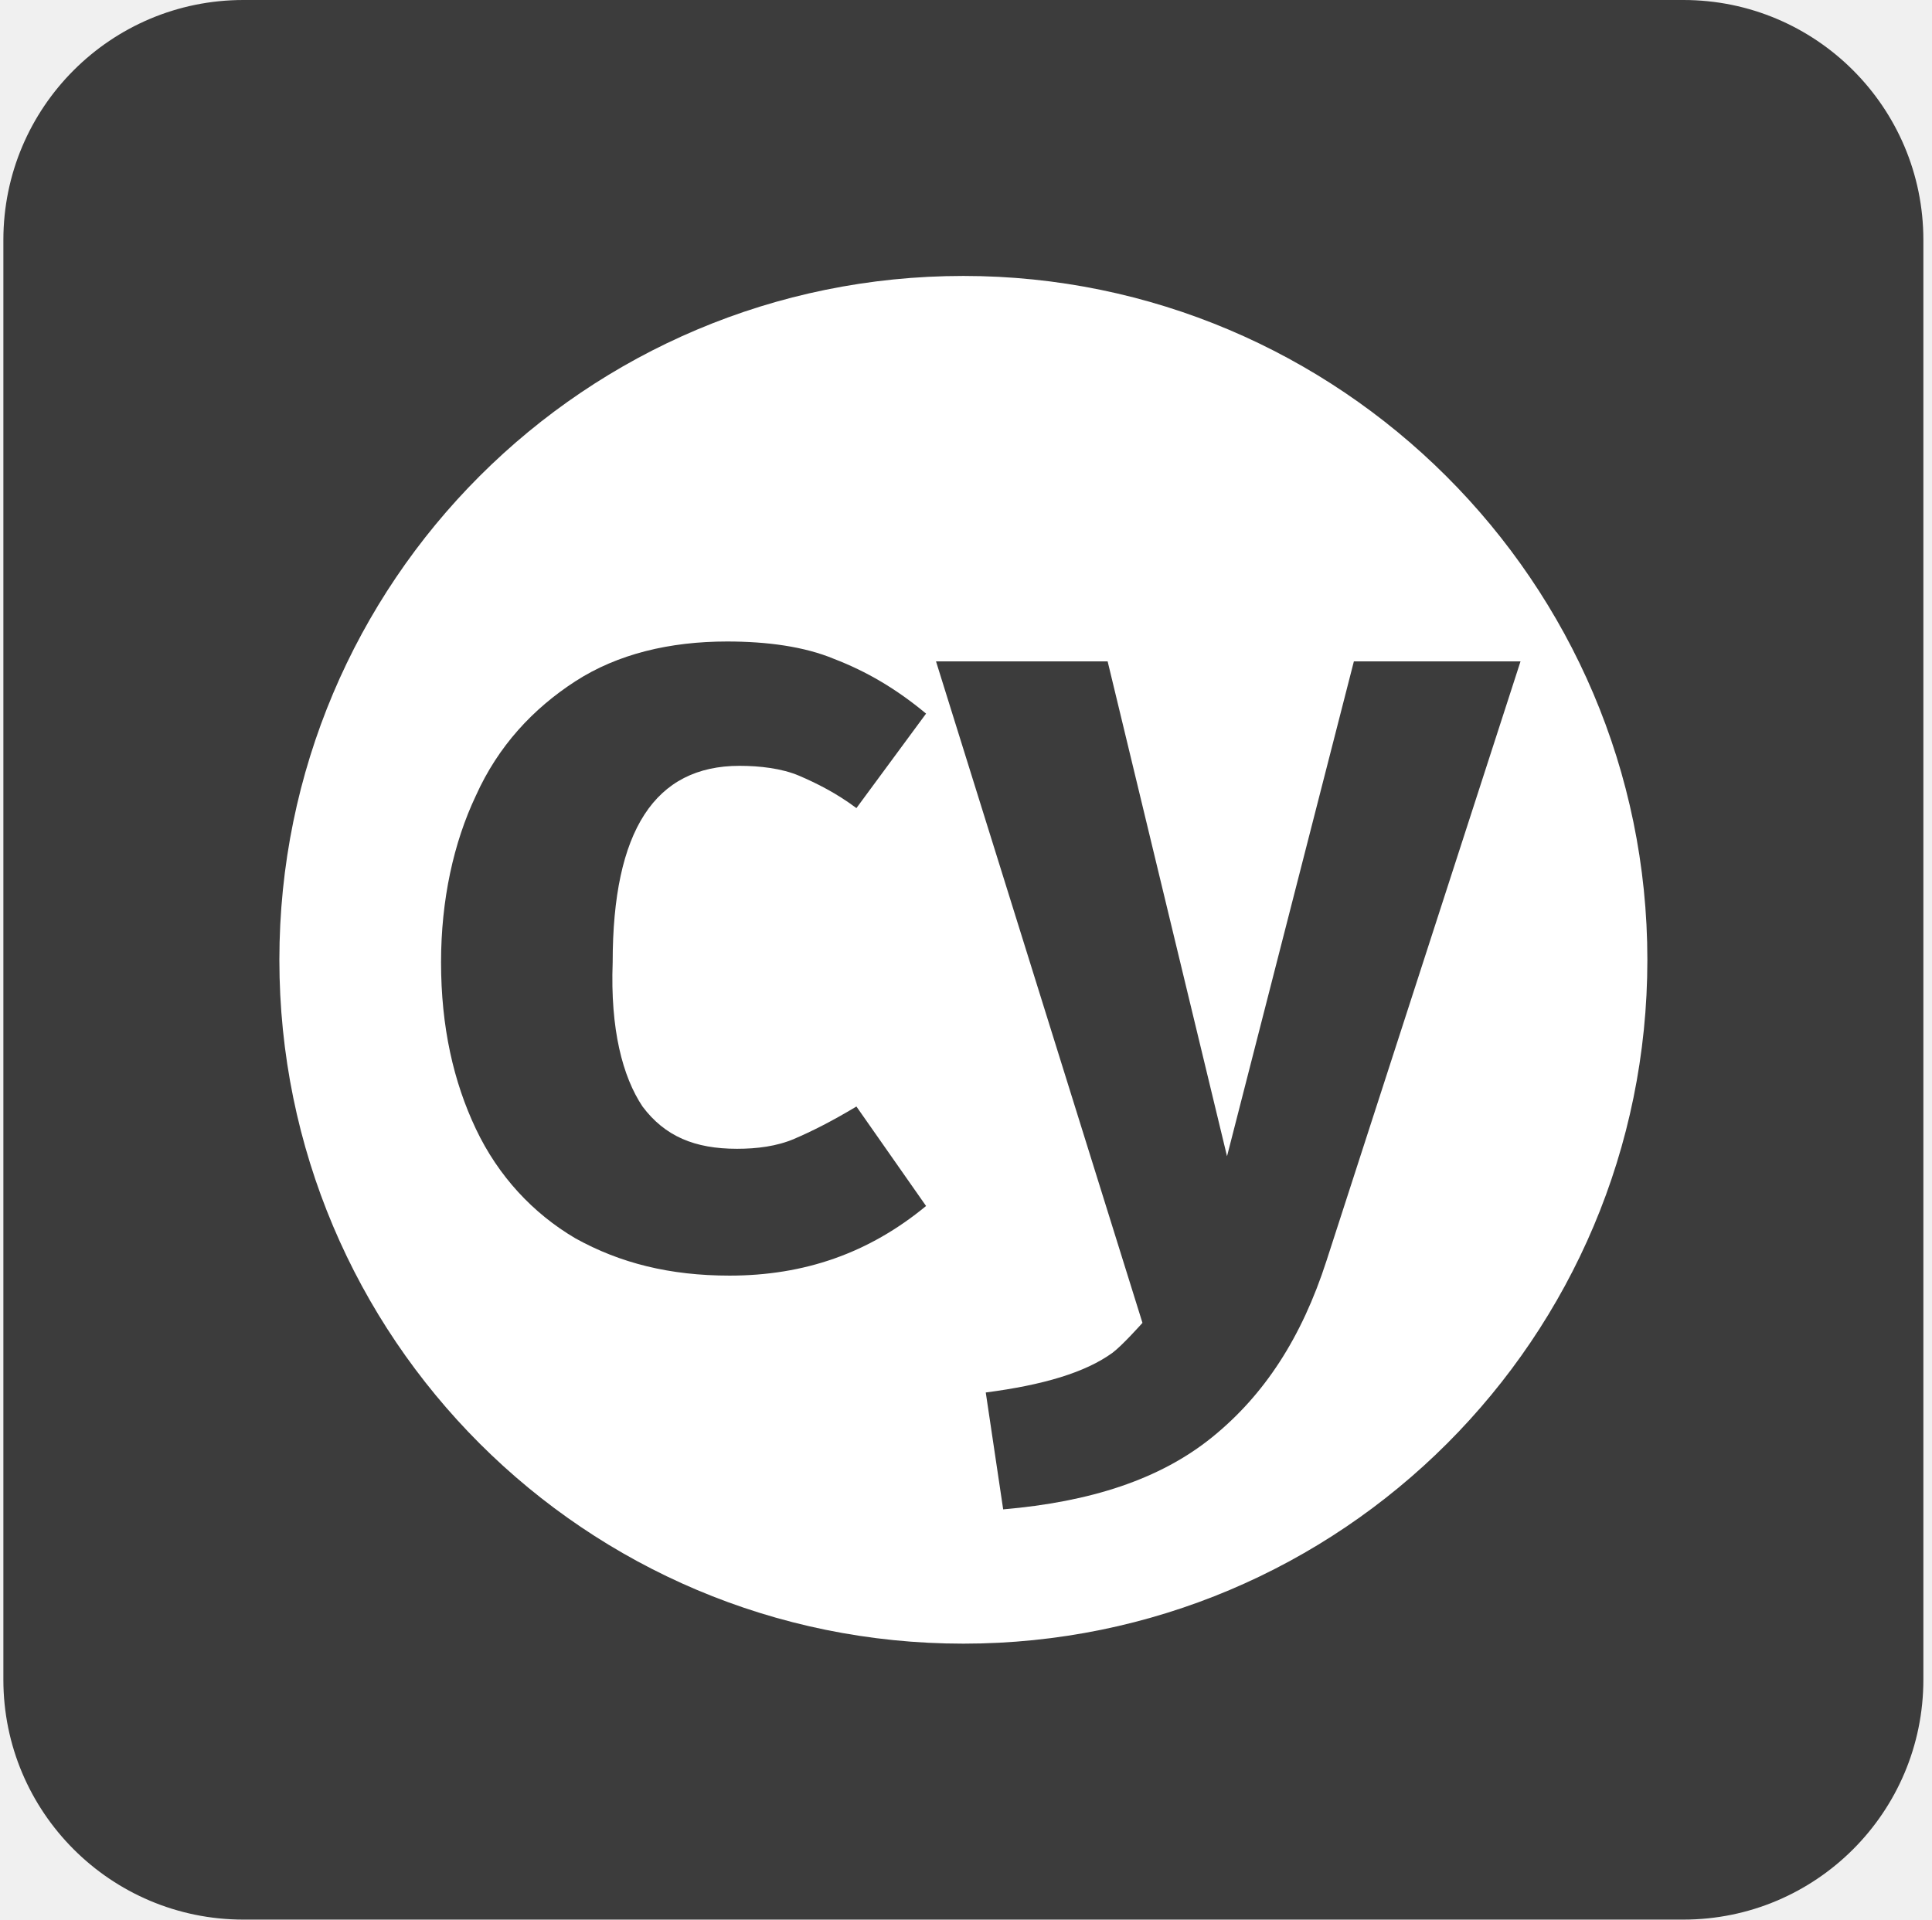
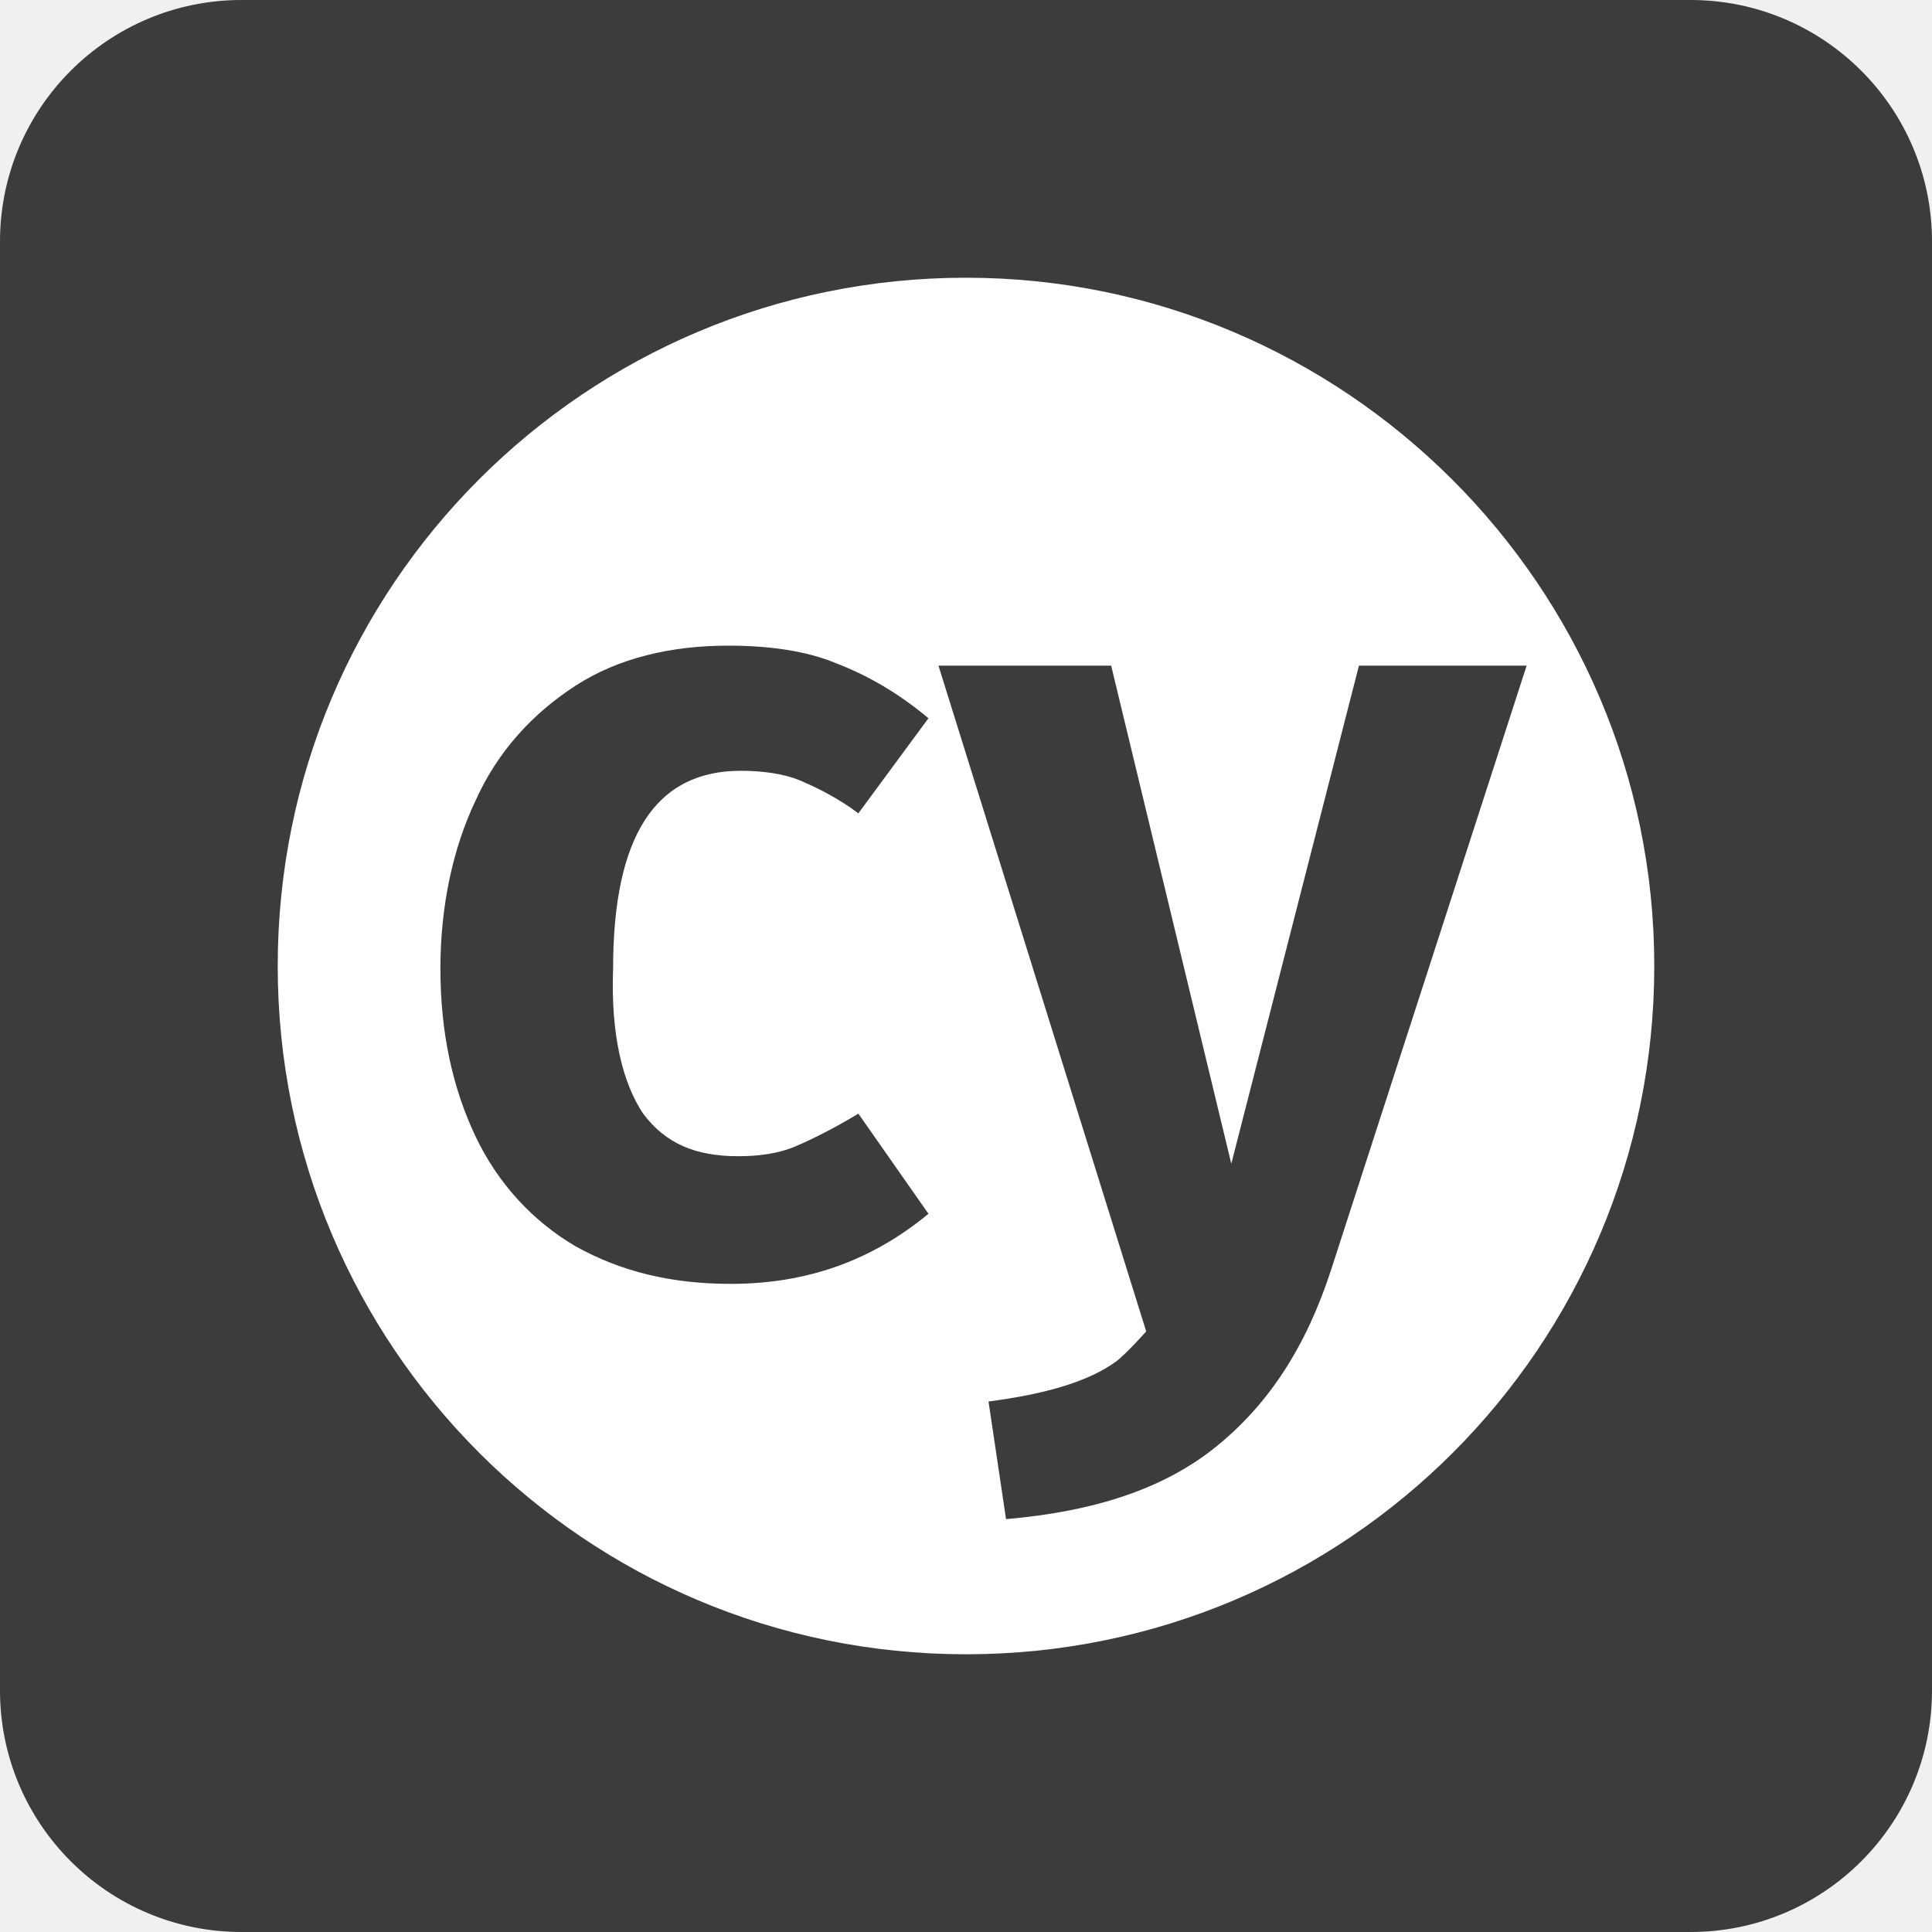
- <svg xmlns="http://www.w3.org/2000/svg" width="161" height="160" viewBox="0 0 161 160" fill="none">
-   <rect x="0.281" width="160" height="160" rx="20" fill="#3C3C3C" />
-   <path fill-rule="evenodd" clip-rule="evenodd" d="M80.281 23C48.776 23 23.281 48.495 23.281 80C23.281 111.505 48.776 137 80.281 137C111.787 137 137.281 111.505 137.281 80C137.281 48.495 111.579 23 80.281 23ZM53.543 92.229C55.408 94.716 57.896 95.753 61.419 95.753C63.078 95.753 64.736 95.546 66.187 94.924C67.638 94.302 69.296 93.473 71.368 92.229L77.172 100.52C72.405 104.458 67.016 106.324 60.798 106.324C55.823 106.324 51.678 105.287 47.947 103.215C44.423 101.142 41.521 98.033 39.656 94.094C37.79 90.156 36.754 85.596 36.754 80.207C36.754 75.025 37.79 70.258 39.656 66.32C41.521 62.175 44.423 59.066 47.947 56.785C51.47 54.505 55.823 53.469 60.59 53.469C63.907 53.469 67.016 53.884 69.503 54.92C72.198 55.956 74.685 57.407 77.172 59.48L71.368 67.356C69.71 66.113 68.052 65.284 66.601 64.662C65.15 64.04 63.285 63.833 61.627 63.833C54.579 63.833 51.056 69.222 51.056 80.207C50.849 85.804 51.885 89.742 53.543 92.229ZM110.543 105.08C108.47 111.505 105.361 116.273 101.009 119.796C96.656 123.32 90.852 125.185 83.598 125.807L82.147 116.065C86.914 115.444 90.438 114.407 92.718 112.749C93.547 112.127 95.205 110.262 95.205 110.262L78.001 55.127H92.303L102.252 96.374L112.823 55.127H126.71L110.543 105.08Z" fill="white" />
+ <svg xmlns="http://www.w3.org/2000/svg" width="160" height="160" viewBox="0 0 160 160" fill="none">
+   <rect width="160" height="160" rx="20" fill="#3C3C3C" />
+   <path fill-rule="evenodd" clip-rule="evenodd" d="M80 23C48.495 23 23 48.495 23 80C23 111.505 48.495 137 80 137C111.505 137 137 111.505 137 80C137 48.495 111.298 23 80 23ZM53.262 92.229C55.127 94.716 57.614 95.753 61.138 95.753C62.796 95.753 64.454 95.546 65.906 94.924C67.356 94.302 69.014 93.473 71.087 92.229L76.891 100.52C72.124 104.458 66.734 106.324 60.516 106.324C55.542 106.324 51.396 105.287 47.666 103.215C44.142 101.142 41.24 98.033 39.374 94.094C37.509 90.156 36.473 85.596 36.473 80.207C36.473 75.025 37.509 70.258 39.374 66.32C41.24 62.175 44.142 59.066 47.666 56.785C51.189 54.505 55.542 53.469 60.309 53.469C63.626 53.469 66.734 53.884 69.222 54.92C71.916 55.956 74.404 57.407 76.891 59.48L71.087 67.356C69.429 66.113 67.771 65.284 66.32 64.662C64.869 64.04 63.004 63.833 61.346 63.833C54.298 63.833 50.775 69.222 50.775 80.207C50.567 85.804 51.604 89.742 53.262 92.229ZM110.262 105.08C108.189 111.505 105.08 116.273 100.727 119.796C96.374 123.32 90.571 125.185 83.316 125.807L81.865 116.065C86.633 115.444 90.156 114.407 92.436 112.749C93.266 112.127 94.924 110.262 94.924 110.262L77.72 55.127H92.022L101.971 96.374L112.542 55.127H126.429L110.262 105.08Z" fill="white" />
</svg>
